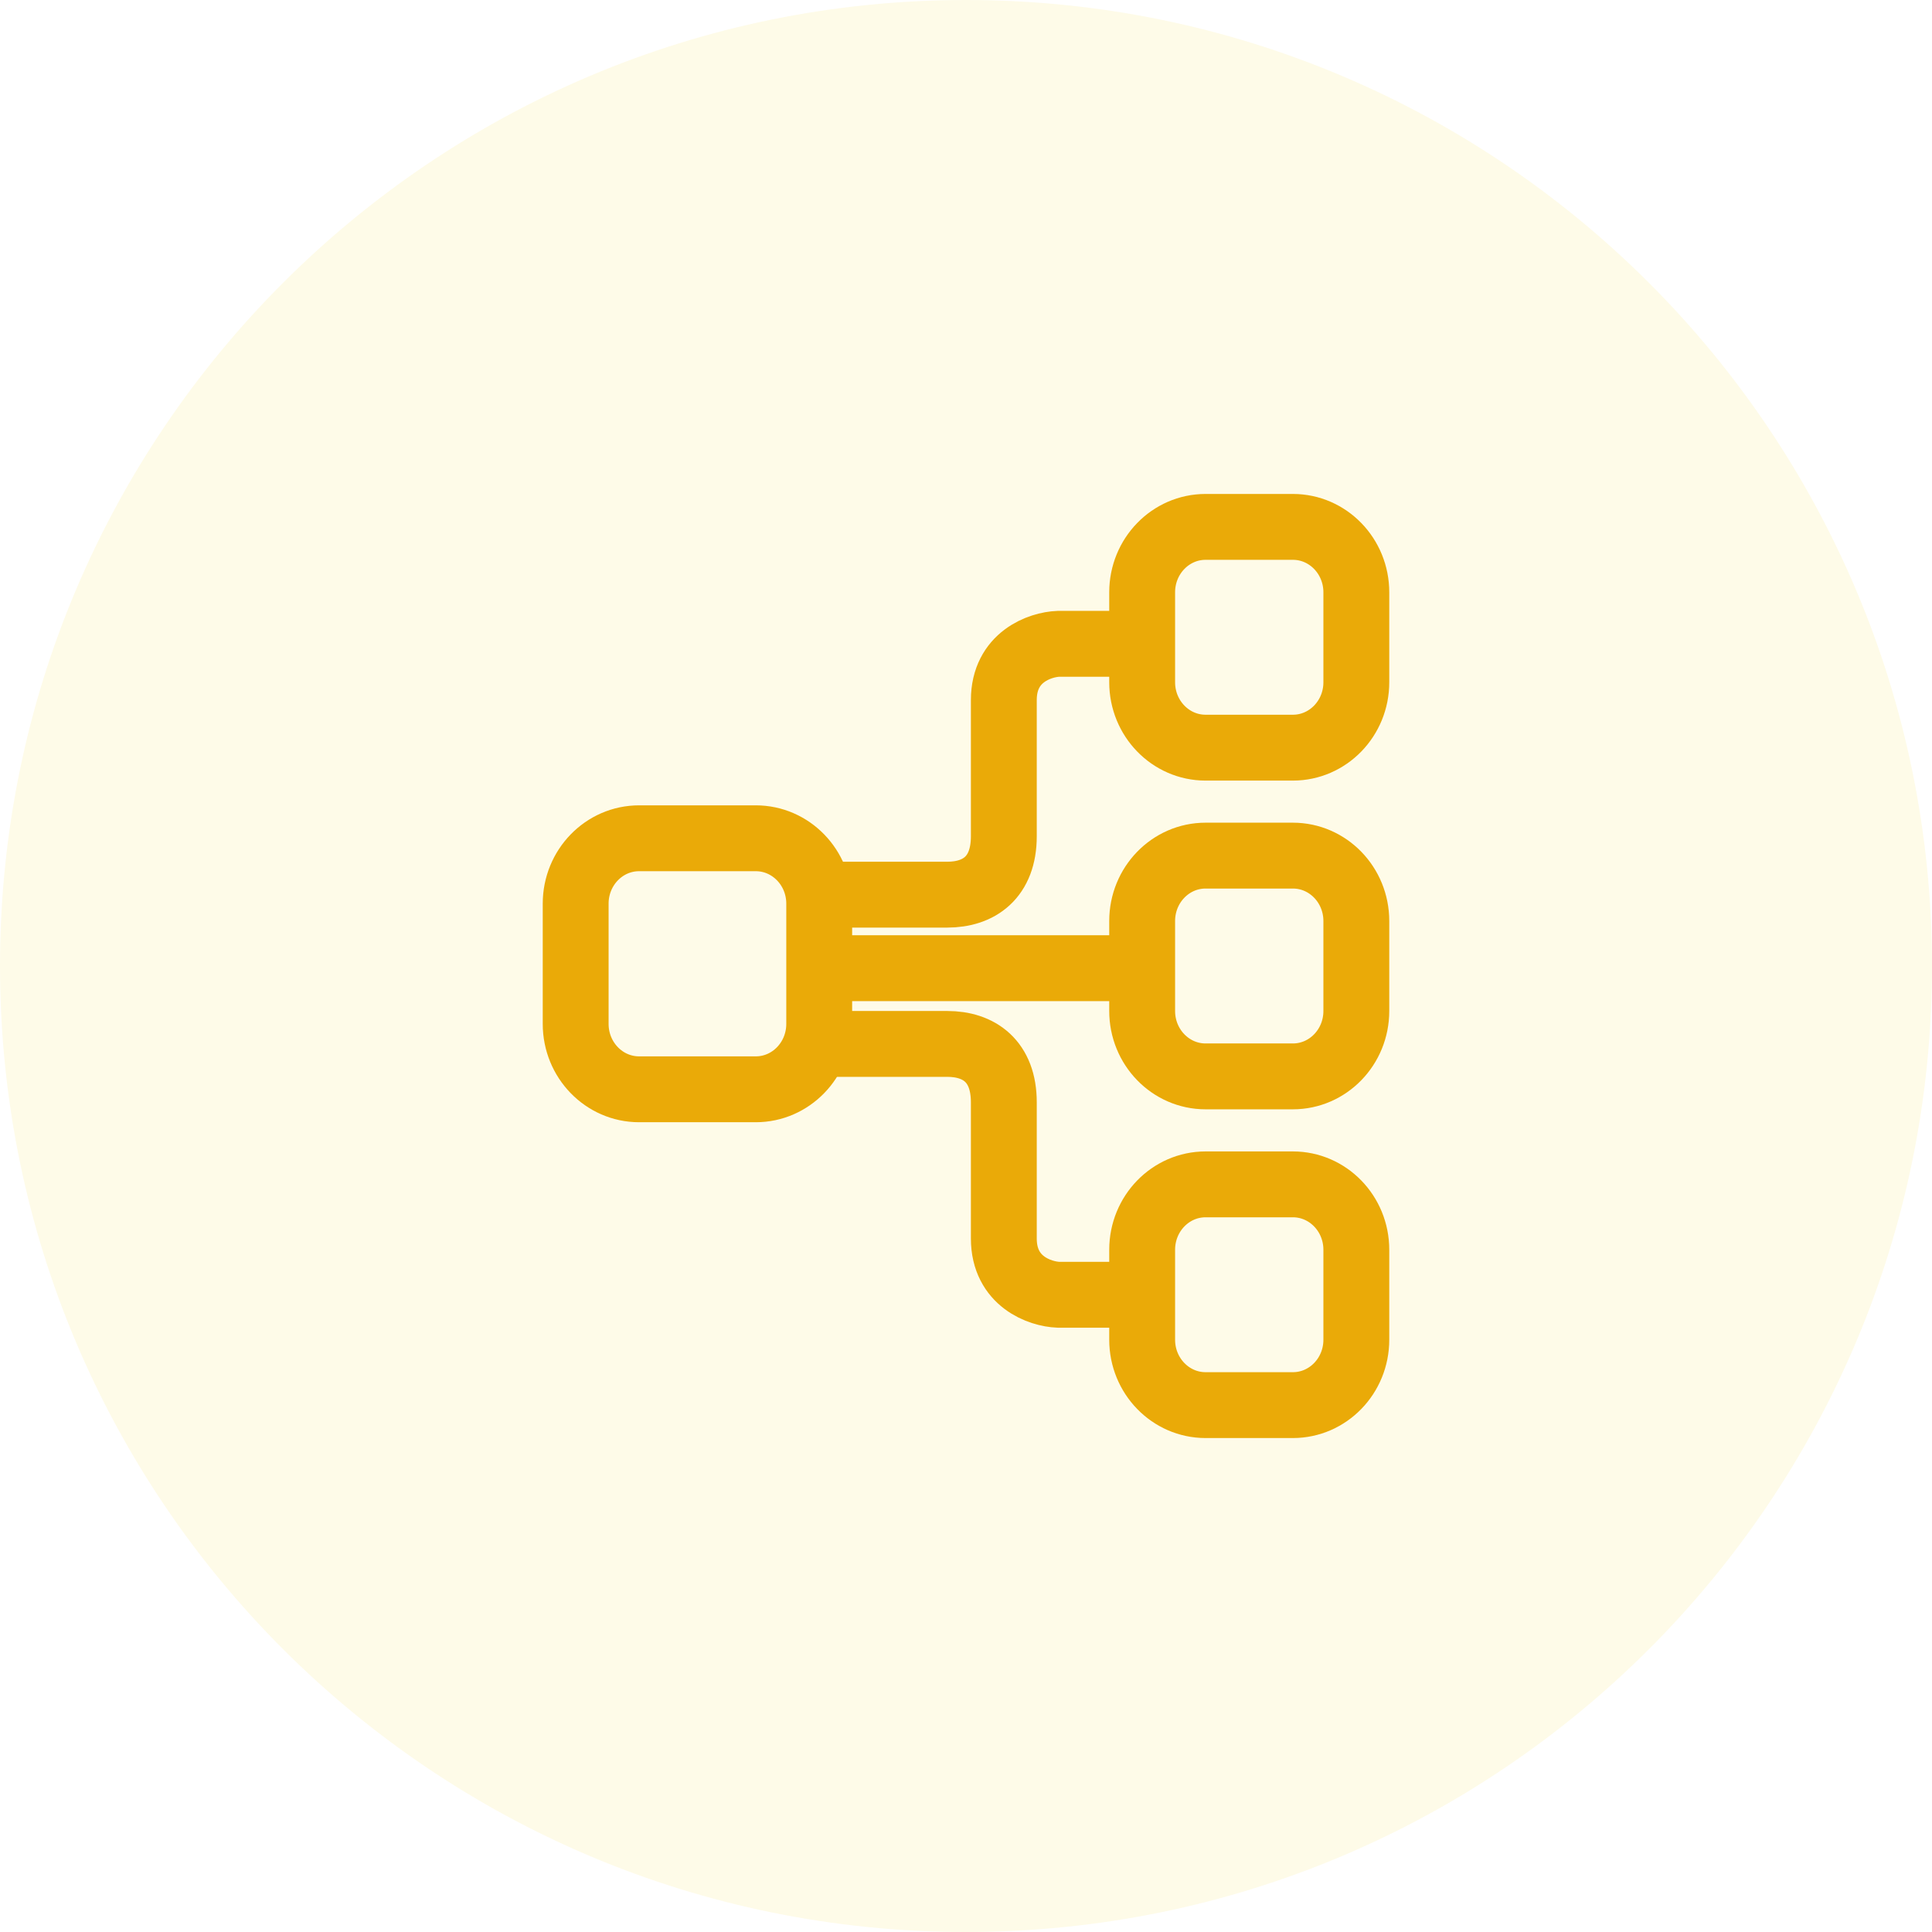
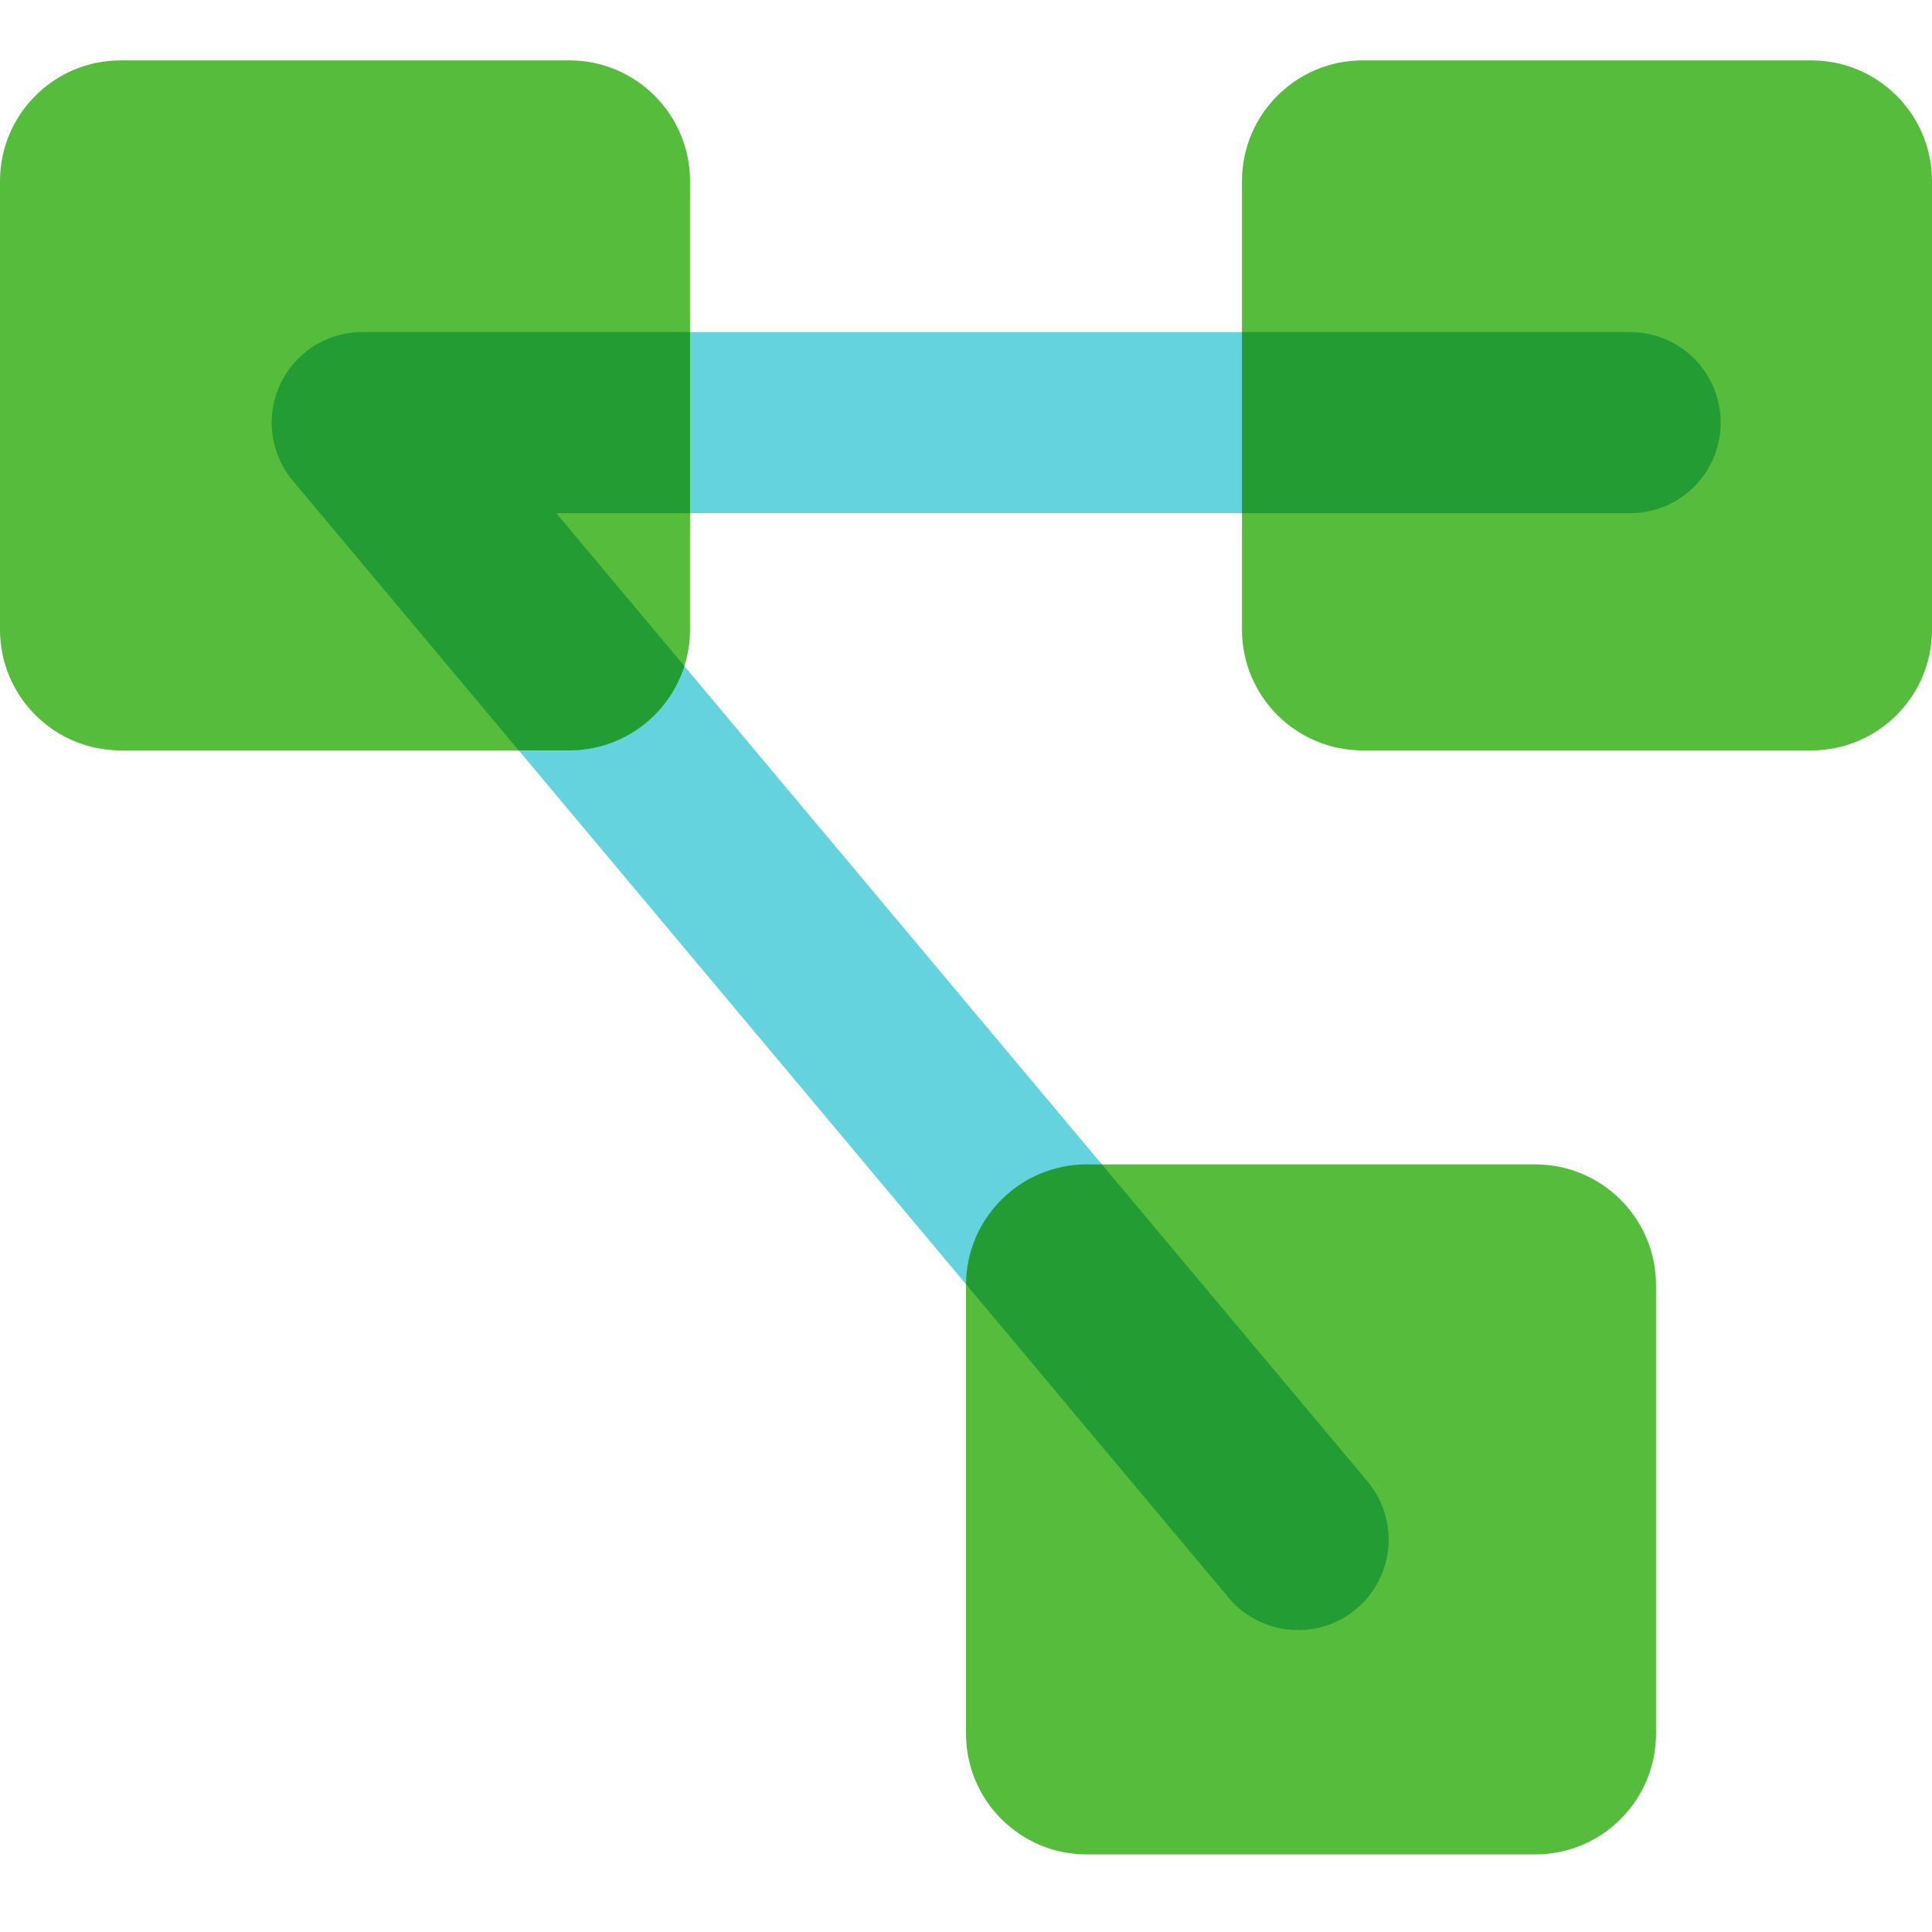
- <svg xmlns="http://www.w3.org/2000/svg" width="88" height="88" viewBox="0 0 88 88" fill="none">
-   <rect width="88" height="88" rx="44" fill="#FEFBE8" />
-   <path d="M54.913 23.999H58.889C60.485 23.999 61.779 25.333 61.779 26.978V31.076C61.779 32.721 60.485 34.055 58.889 34.055H54.913C53.318 34.055 52.024 32.721 52.024 31.076V26.978C52.024 25.333 53.318 23.999 54.913 23.999Z" stroke="#EAAA08" stroke-width="3" />
-   <path d="M54.913 38.972H58.889C60.485 38.972 61.779 40.306 61.779 41.951V46.049C61.779 47.694 60.485 49.028 58.889 49.028H54.913C53.318 49.028 52.024 47.694 52.024 46.049V41.951C52.024 40.306 53.318 38.972 54.913 38.972Z" stroke="#EAAA08" stroke-width="3" />
-   <path d="M54.913 53.946H58.889C60.485 53.946 61.779 55.279 61.779 56.925V61.023C61.779 62.668 60.485 64.001 58.889 64.001H54.913C53.318 64.001 52.024 62.668 52.024 61.023V56.925C52.024 55.279 53.318 53.946 54.913 53.946Z" stroke="#EAAA08" stroke-width="3" />
-   <path d="M29.111 38.182H34.424C36.02 38.182 37.314 39.515 37.314 41.16V46.637C37.314 48.282 36.02 49.616 34.424 49.616H29.111C27.515 49.616 26.221 48.282 26.221 46.637V41.16C26.221 39.515 27.515 38.182 29.111 38.182Z" stroke="#EAAA08" stroke-width="3" />
-   <path d="M37.981 44.1H51.17M51.267 29.325H48.208C47.381 29.357 45.723 29.916 45.723 31.887V38.091C45.723 39.963 44.596 40.751 43.143 40.751H37.983M51.267 58.975H48.208C47.381 58.943 45.723 58.383 45.723 56.413V50.208C45.723 48.336 44.596 47.549 43.143 47.549H37.983" stroke="#EAAA08" stroke-width="3" stroke-linecap="round" />
+ <svg xmlns="http://www.w3.org/2000/svg" viewBox="0 0 32 32" fill="none">
+   <g style="mix-blend-mode:multiply">
+     <rect x="20.571" y="1" width="11.429" height="11.429" rx="2" fill="#56BC3B" />
+   </g>
+   <g style="mix-blend-mode:multiply">
+     <path d="M0 3C0 1.895 0.895 1 2 1H9.429C10.533 1 11.429 1.895 11.429 3V10.429C11.429 11.533 10.533 12.429 9.429 12.429H2C0.895 12.429 0 11.533 0 10.429V3Z" fill="#56BC3B" />
+   </g>
+   <g style="mix-blend-mode:multiply">
+     <rect x="16" y="19.286" width="11.429" height="11.429" rx="2" fill="#56BC3B" />
+   </g>
+   <g style="mix-blend-mode:multiply">
+     <path d="M27 7H6L21.5 25.5" stroke="#65D3DE" stroke-width="3" stroke-linecap="round" stroke-linejoin="round" />
+   </g>
</svg>
